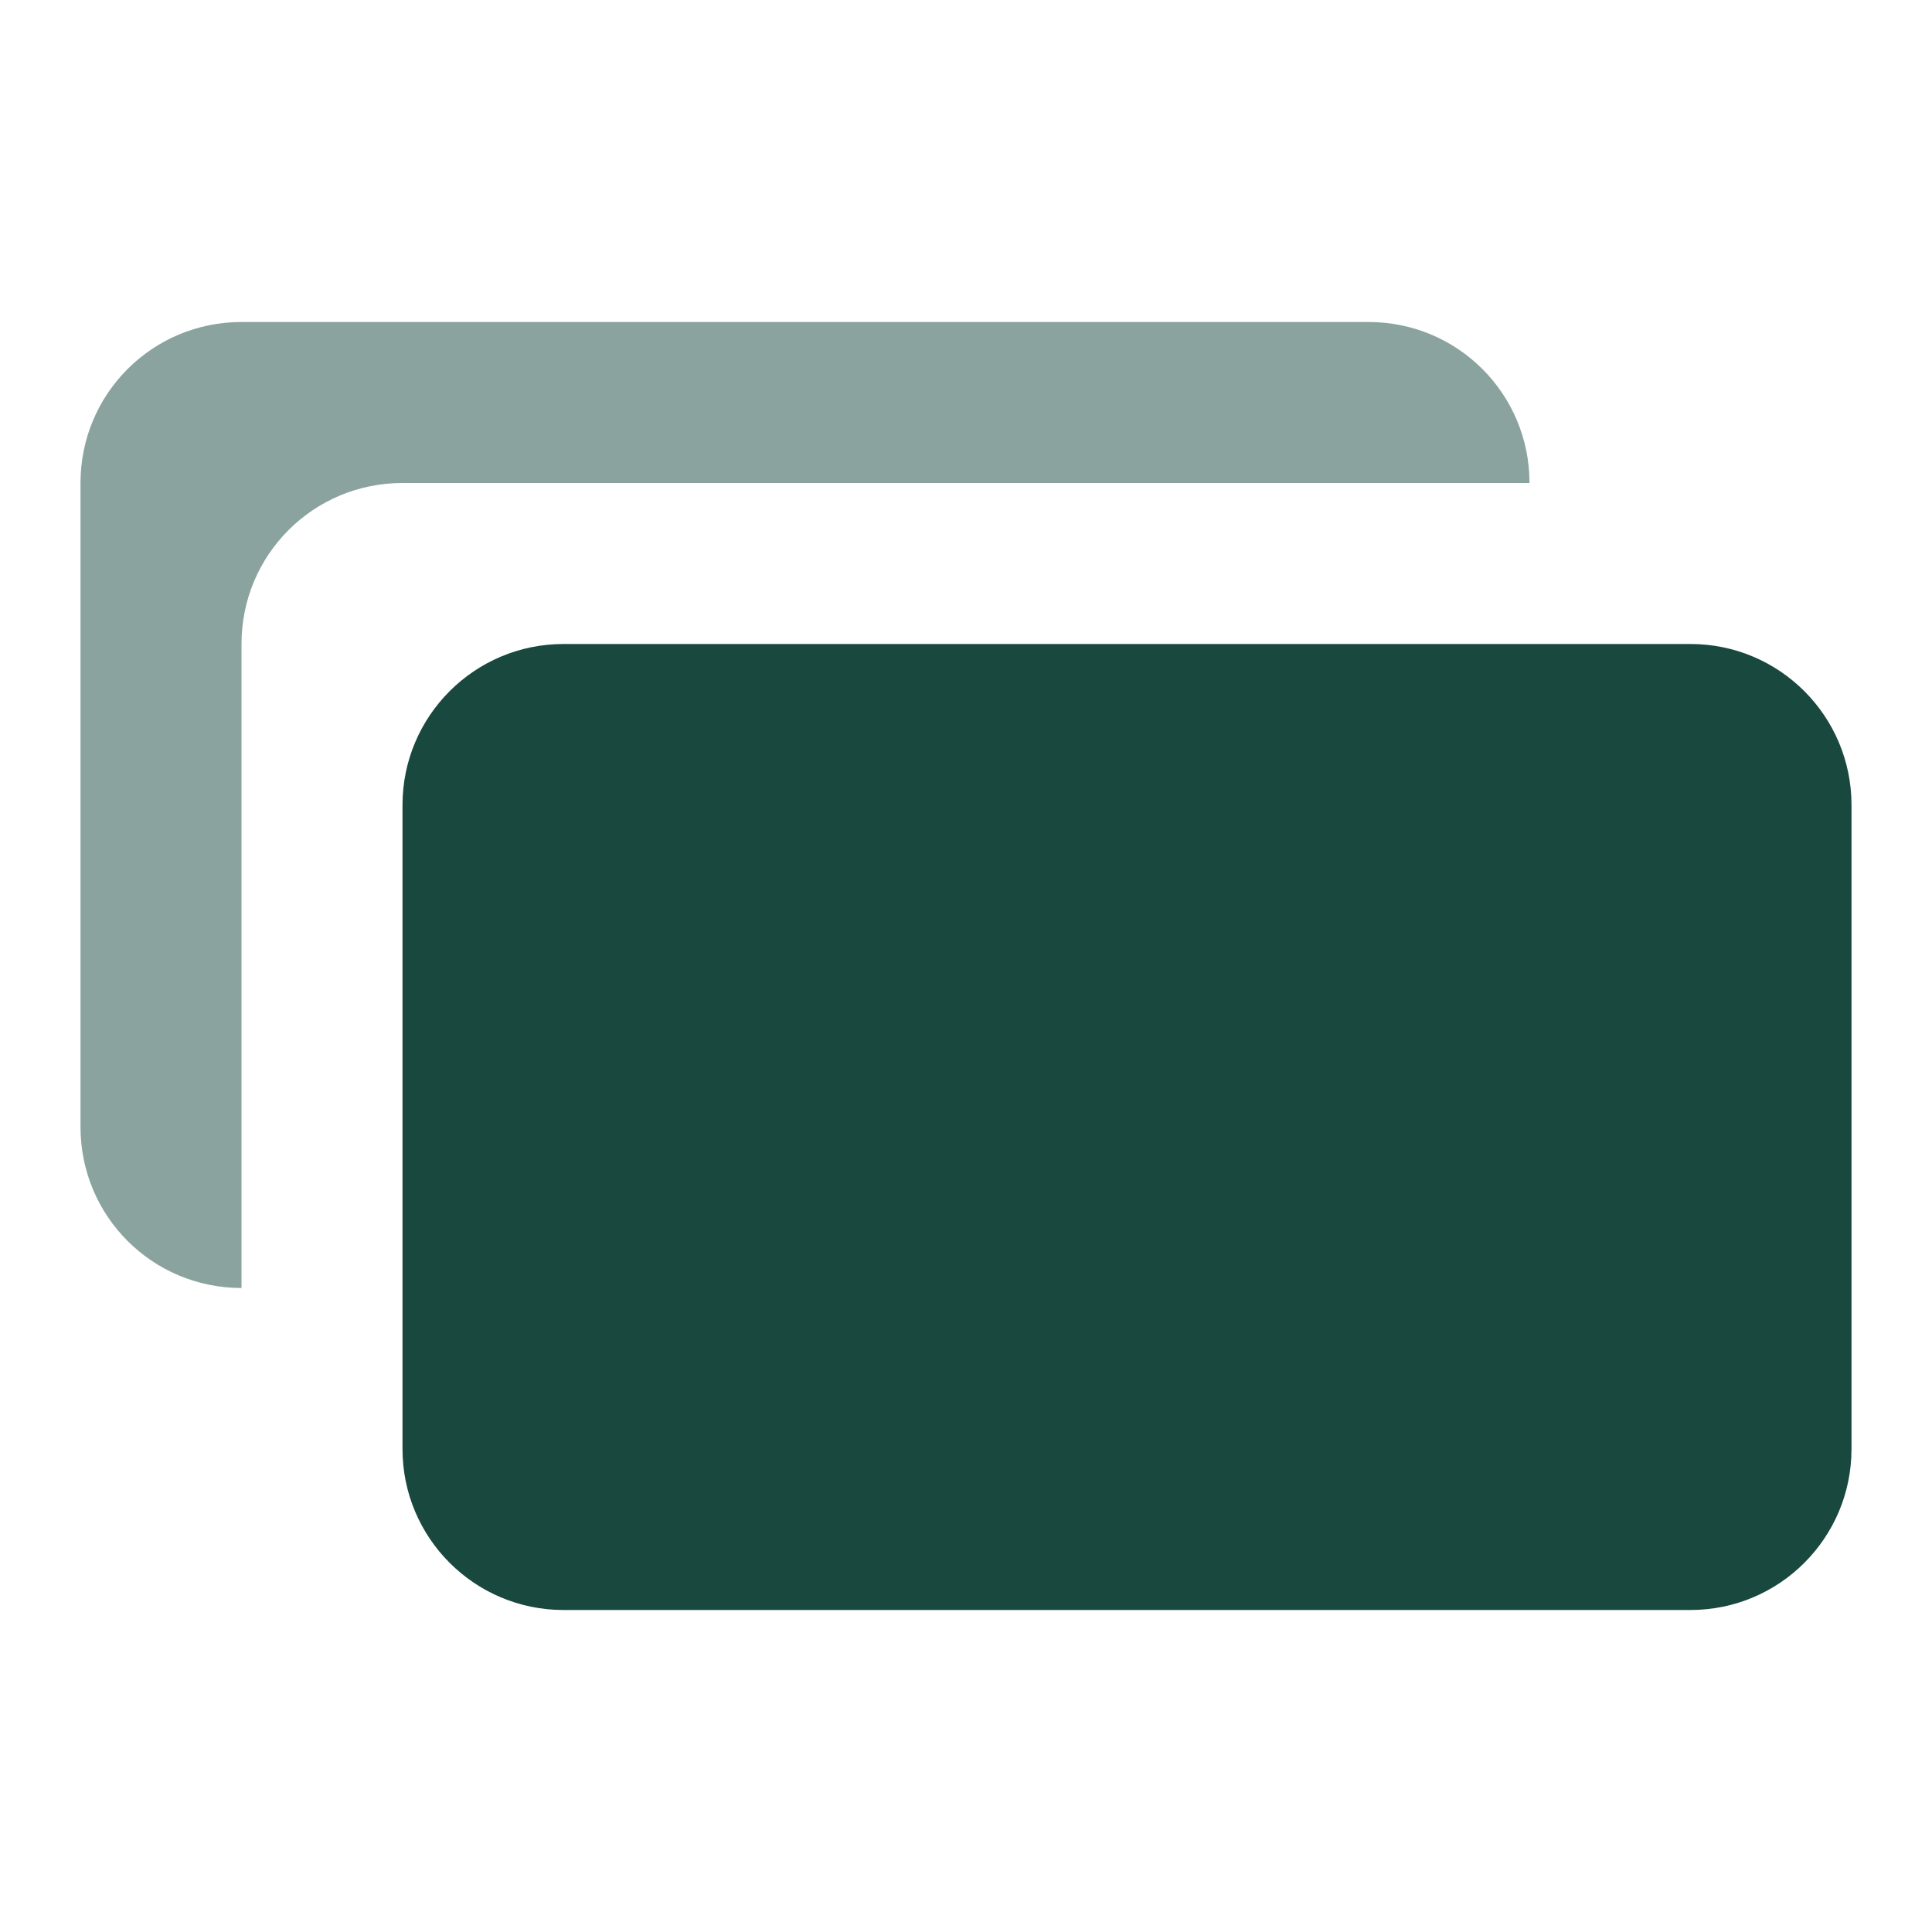
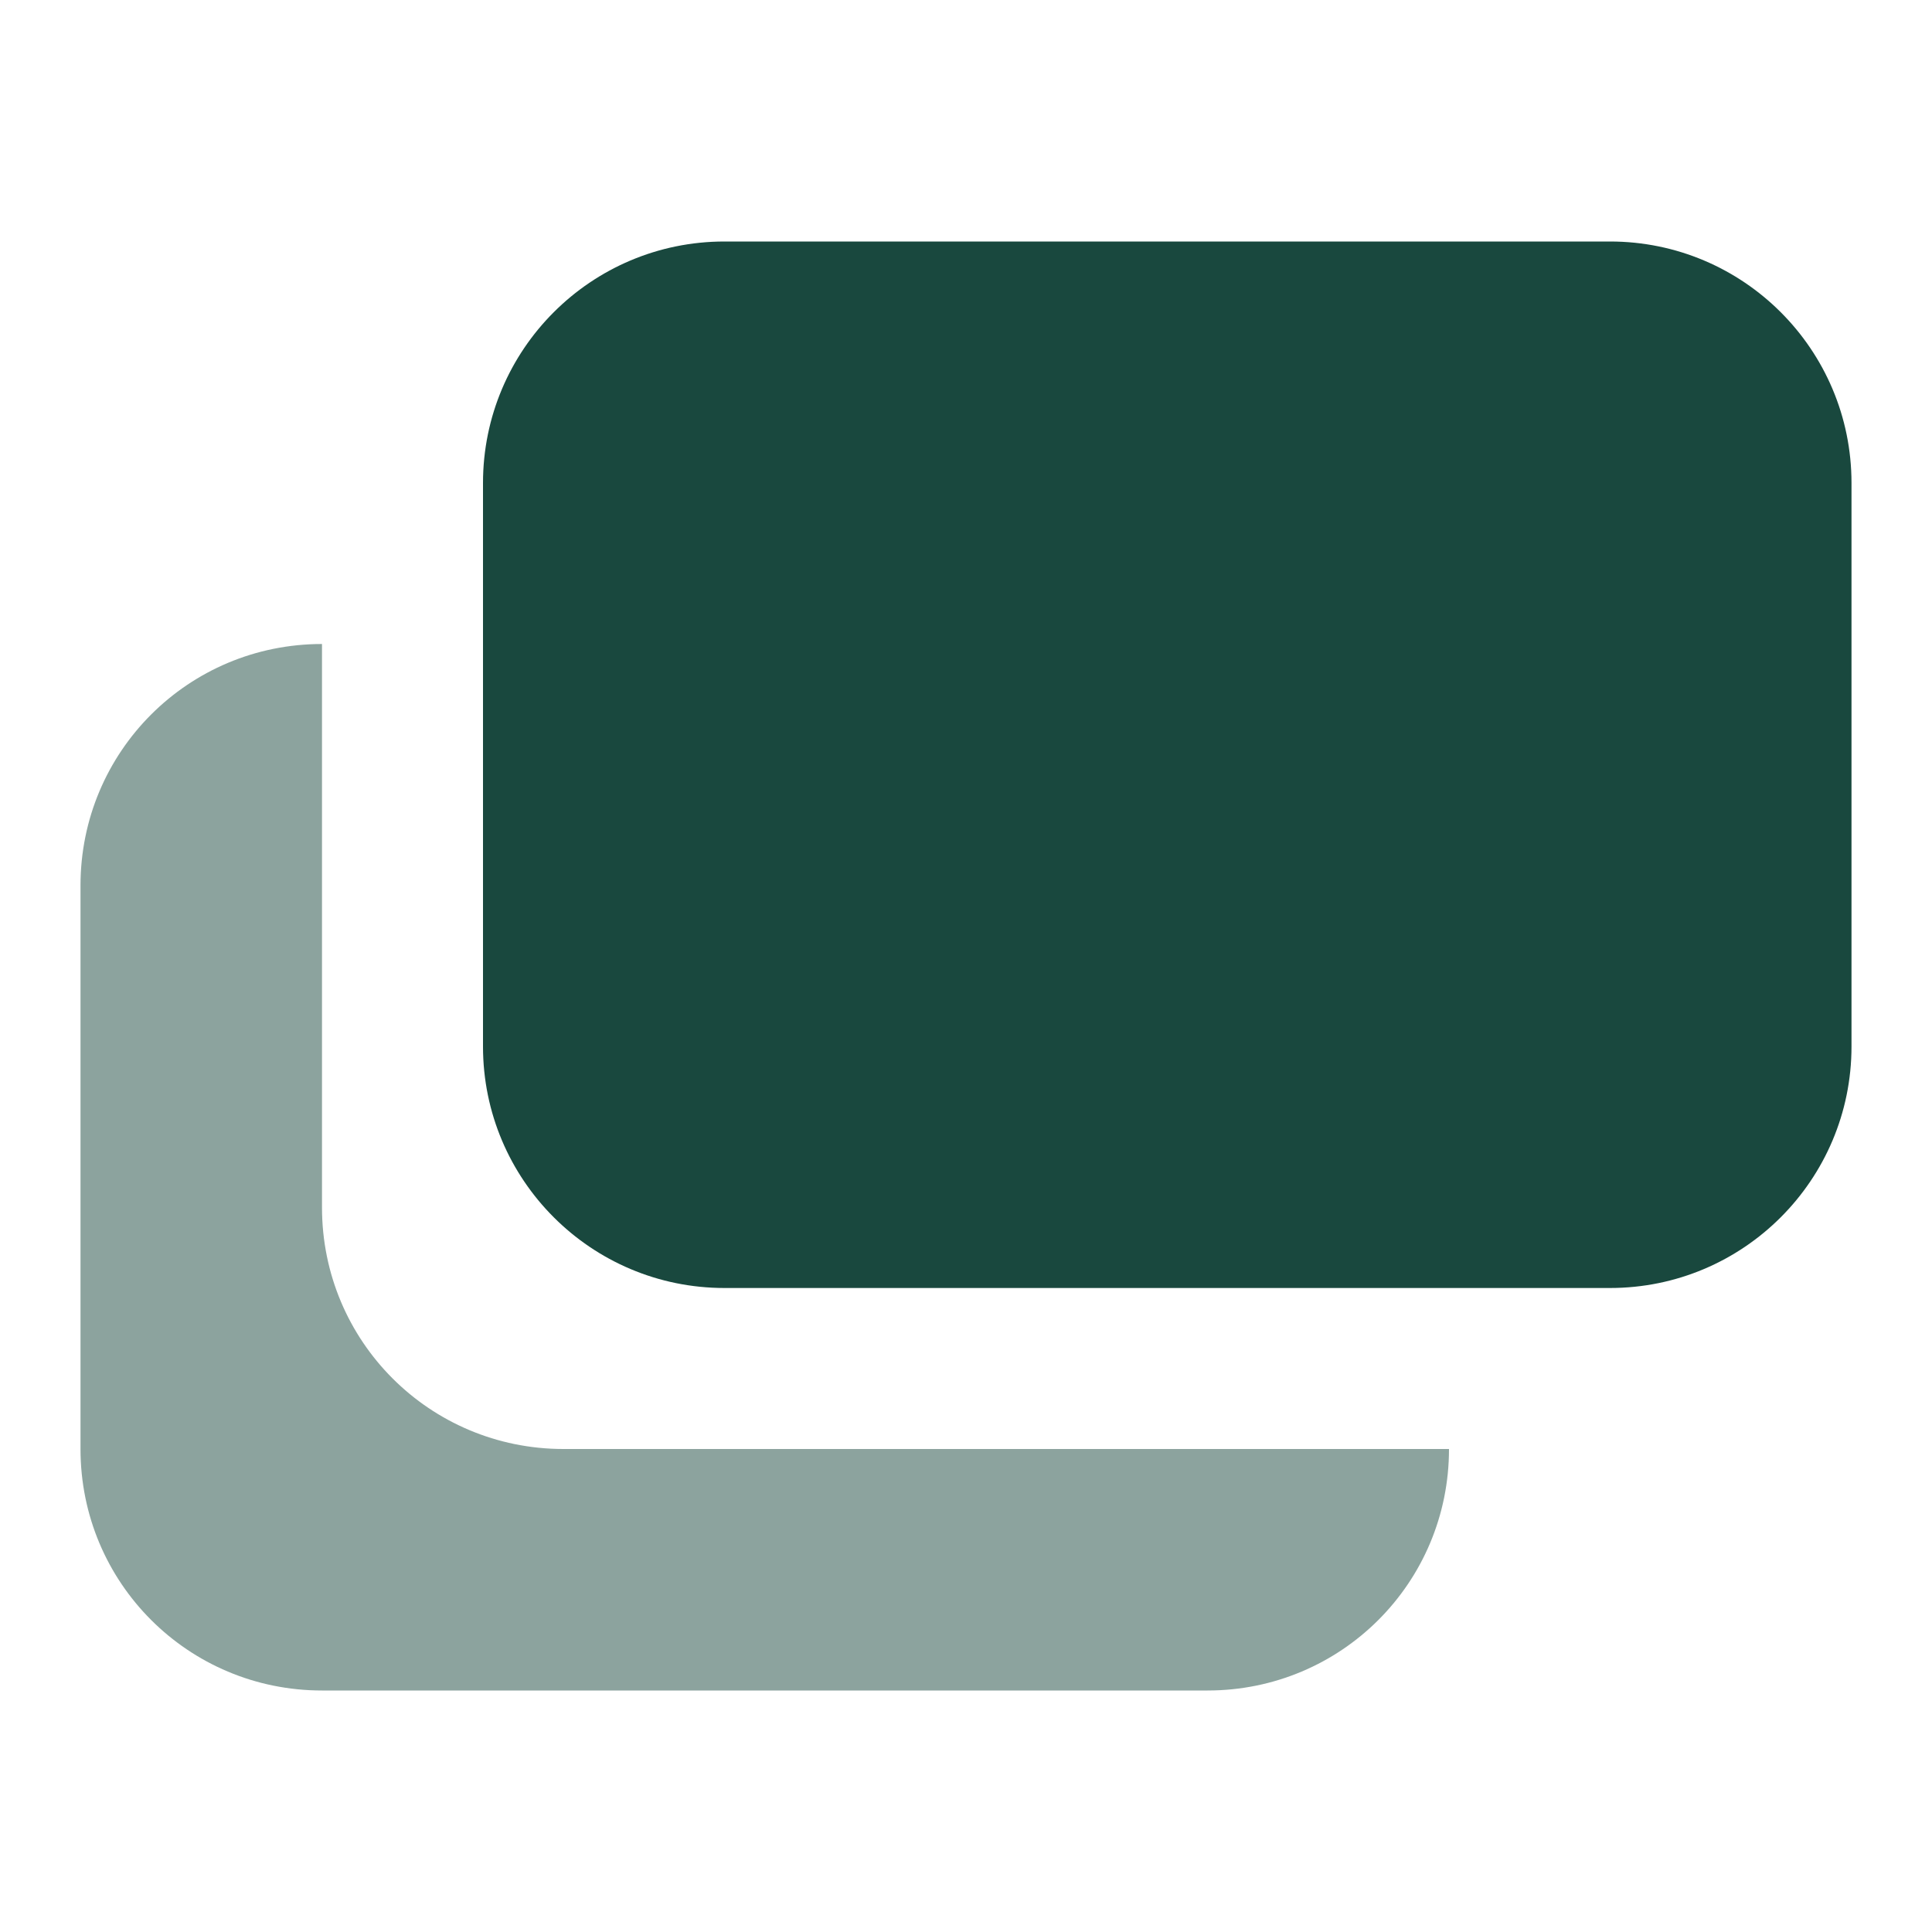
<svg xmlns="http://www.w3.org/2000/svg" width="24" height="24" fill="#19483e">
-   <rect width="18" height="12" x="5" y="8" ry="2" />
-   <path d="M3 4c-1.108 0-2 .892-2 2v8c0 1.108.892 2 2 2V8c0-1.108.892-2 2-2h14c0-1.108-.892-2-2-2H3z" fill-opacity=".5" />
+   <path d="M4 8c-1.662 0-3 1.338-3 3v7c0 1.662 1.338 3 3 3h11c1.662 0 3-1.338 3-3H7c-1.662 0-3-1.338-3-3V8z" opacity=".5" />
+   <rect width="17" height="13" x="6" y="-16" ry="3" transform="scale(1 -1)" />
</svg>
